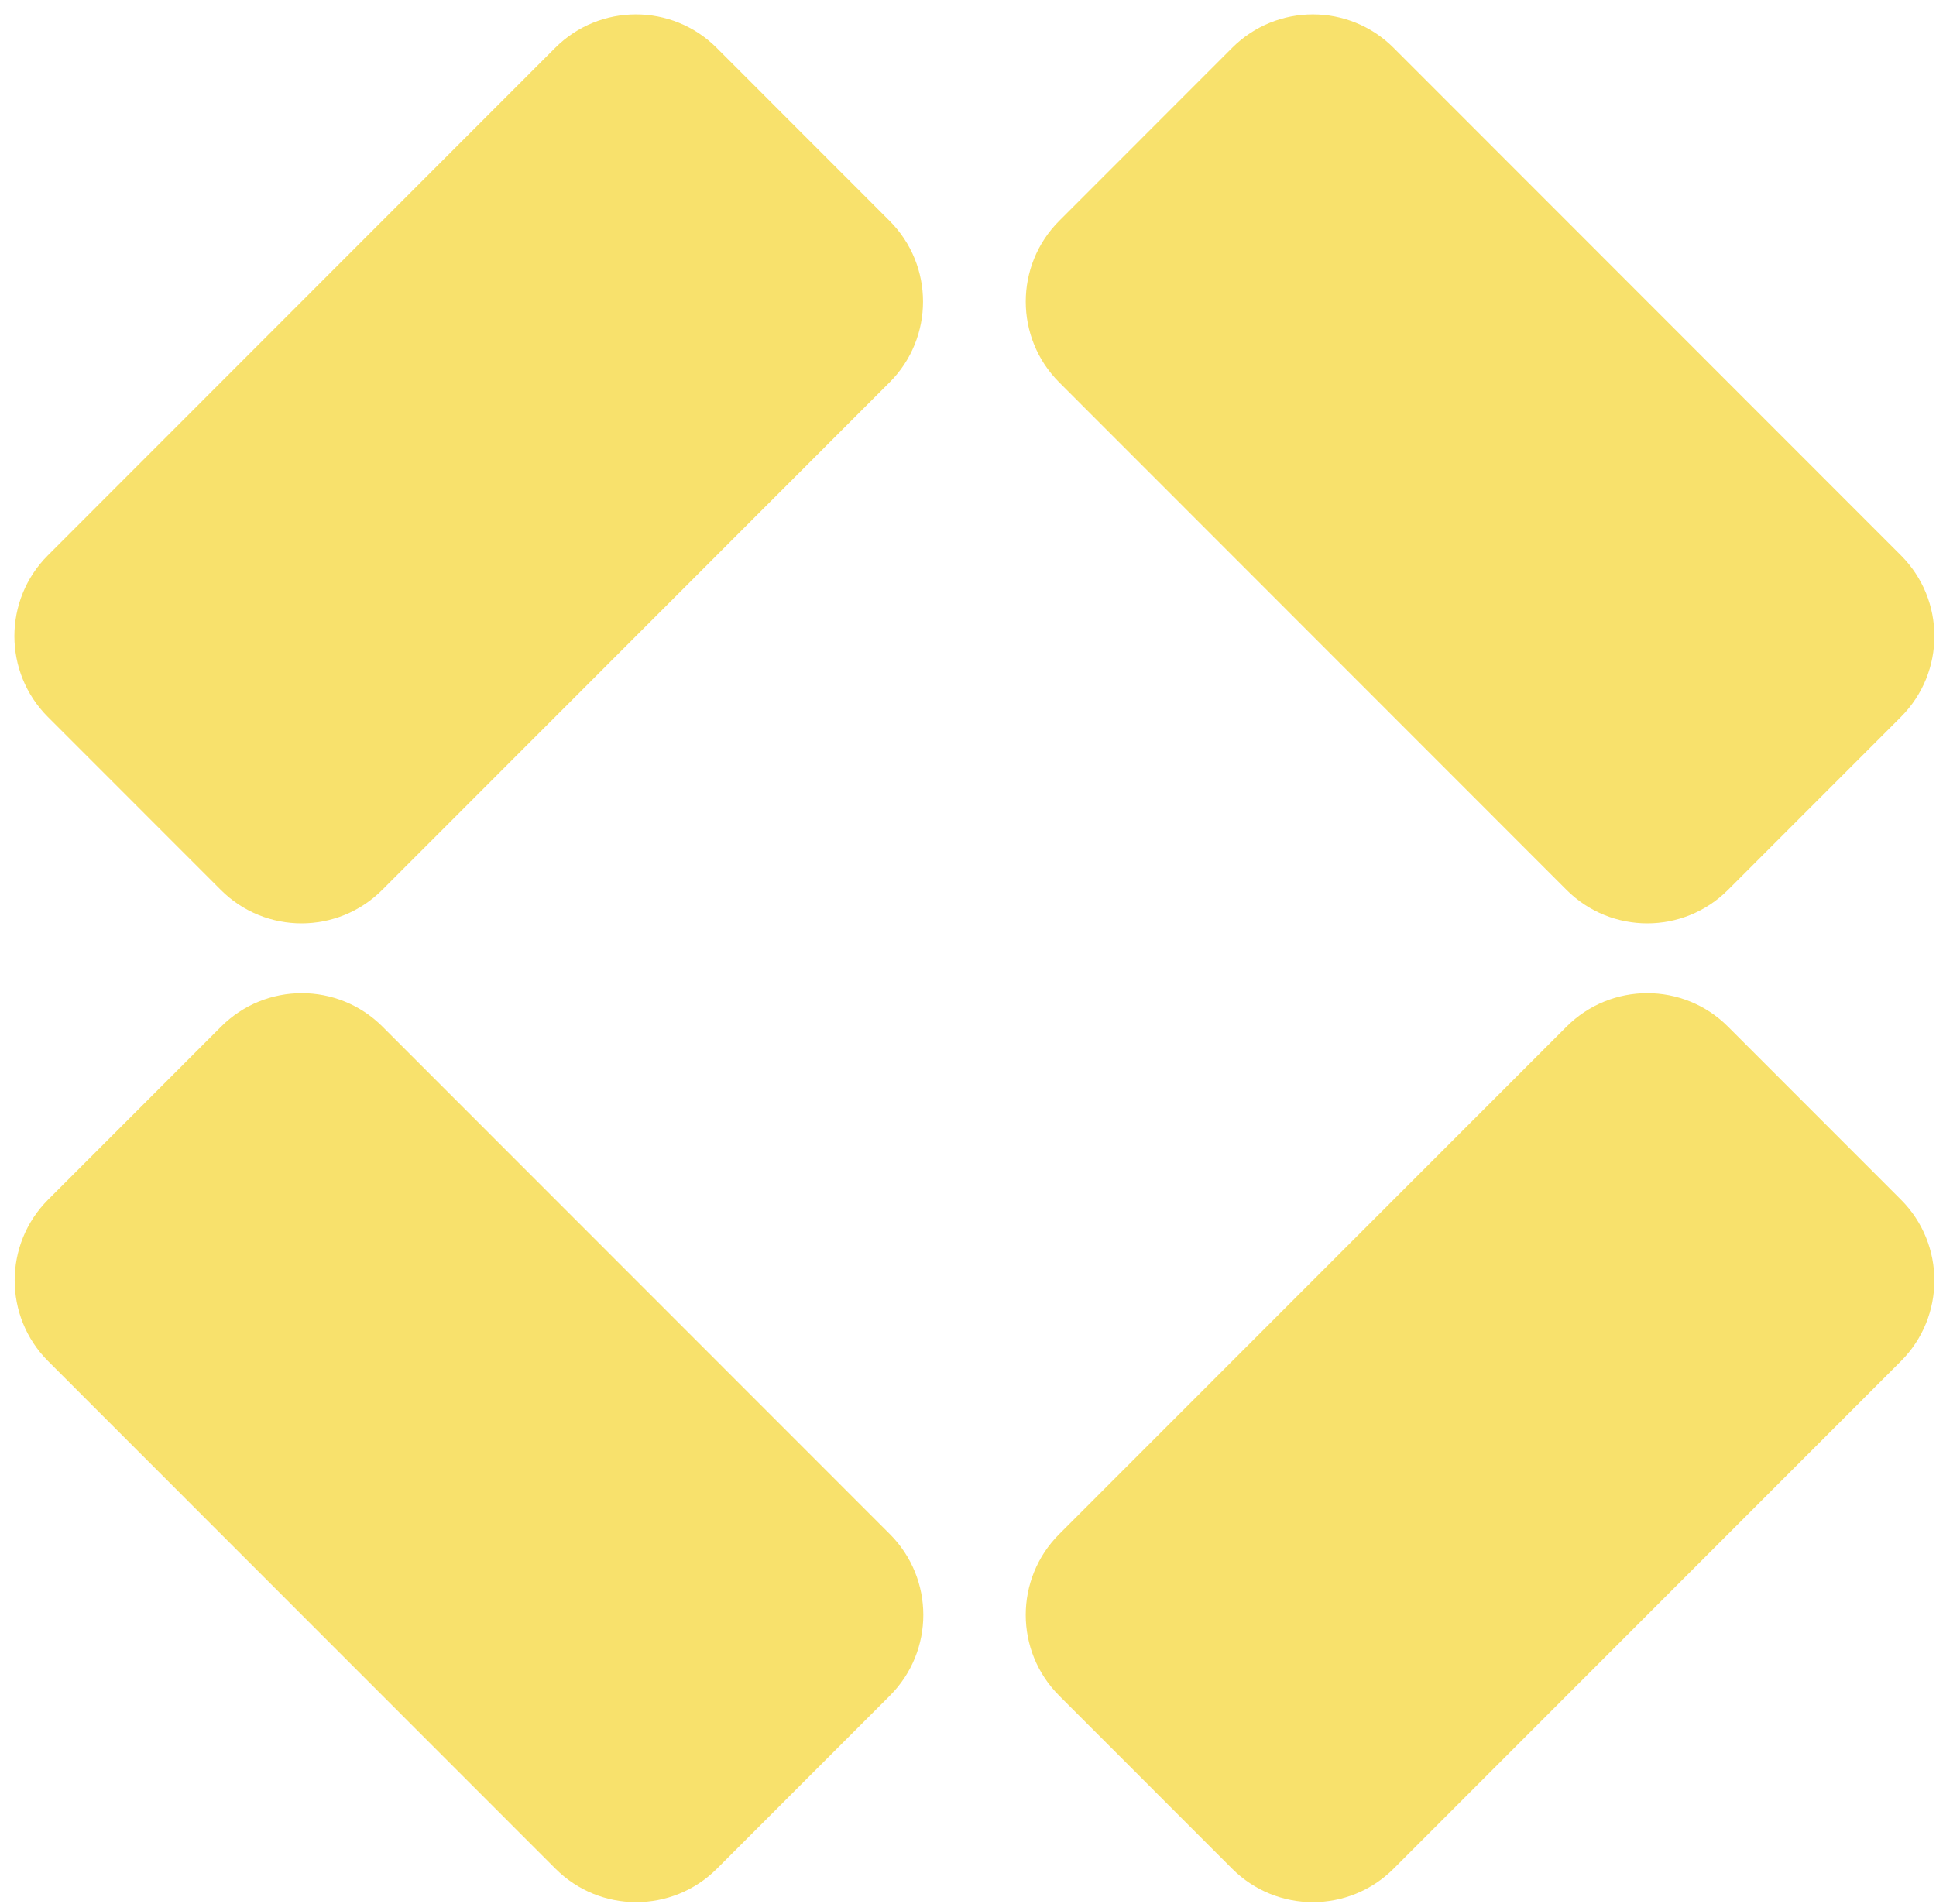
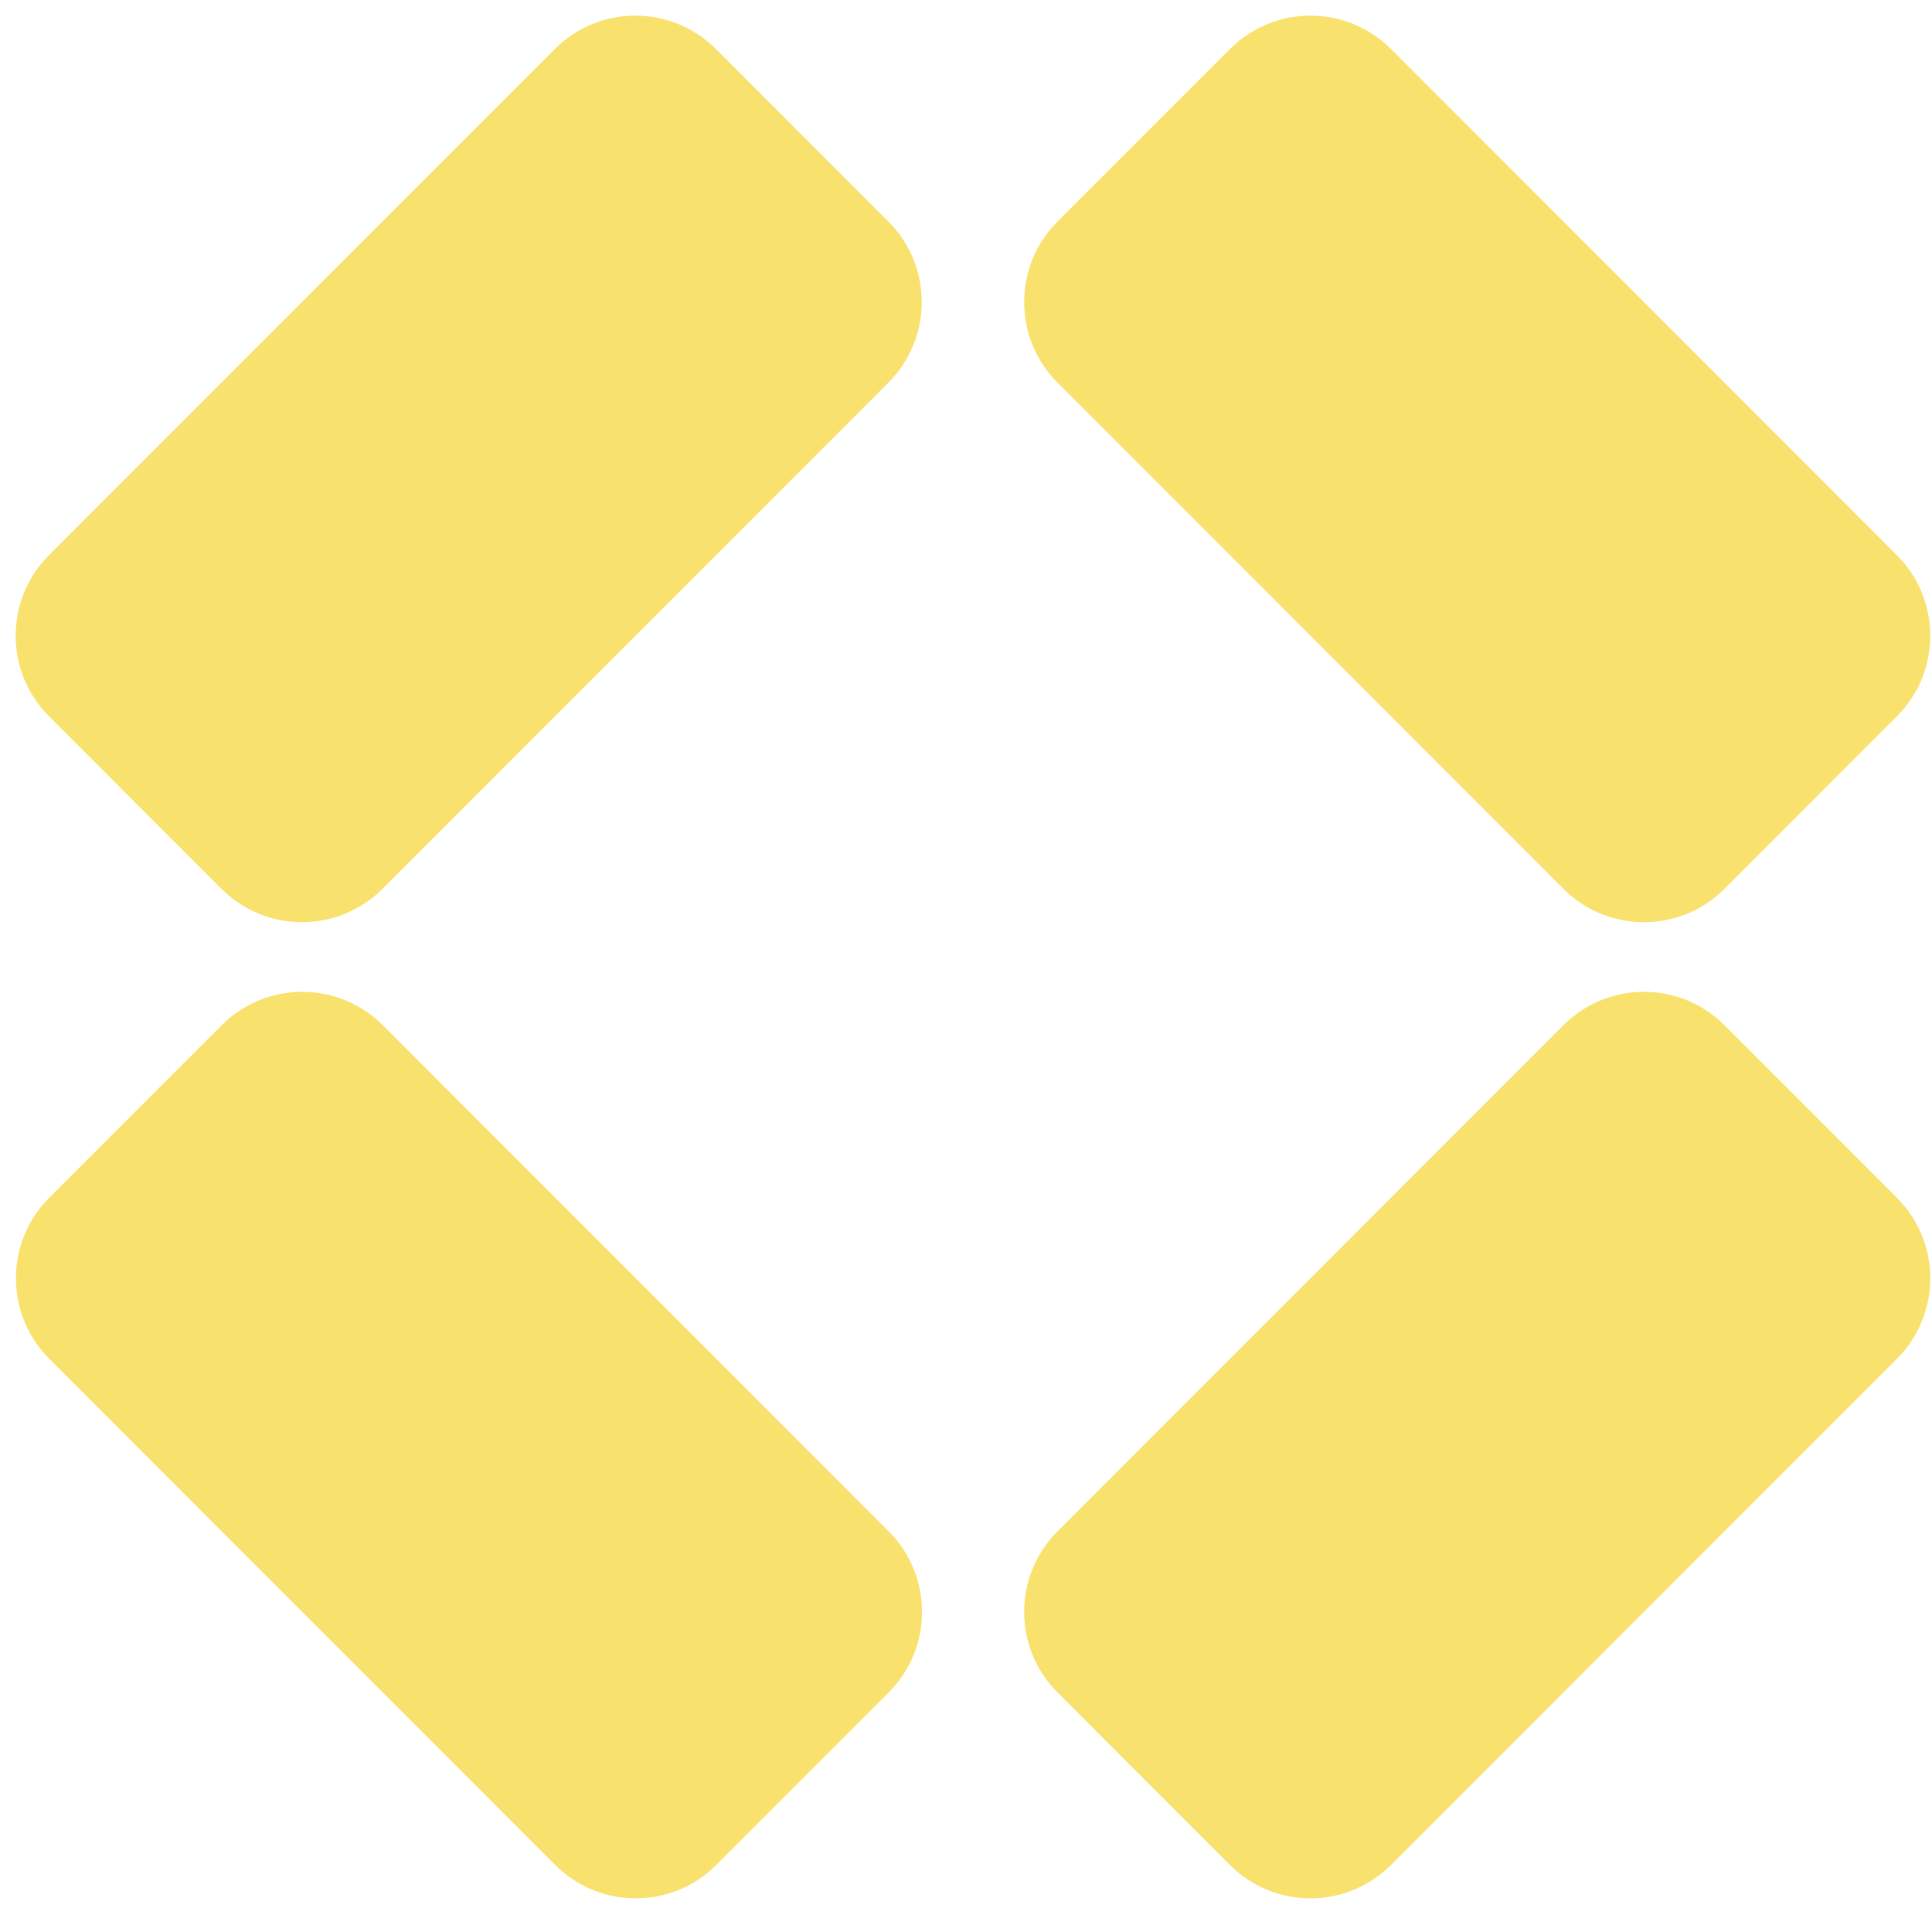
- <svg xmlns="http://www.w3.org/2000/svg" width="121" height="119" viewBox="0 0 121 119" fill="none">
-   <path d="M66.199 23.9C63.413 21.113 63.413 16.593 66.199 13.806L77.009 2.99C79.795 0.203 84.313 0.203 87.099 2.99L118.81 34.716C121.596 37.504 121.596 42.023 118.81 44.811L107.999 55.626C105.213 58.414 100.696 58.414 97.909 55.626L66.199 23.9Z" fill="#F8E16C" />
-   <path d="M3.007 85.083C0.221 82.295 0.221 77.776 3.007 74.988L13.818 64.173C16.604 61.385 21.121 61.385 23.907 64.173L55.618 95.898C58.404 98.686 58.404 103.206 55.618 105.993L44.807 116.809C42.021 119.596 37.504 119.596 34.718 116.809L3.007 85.083Z" fill="#F8E16C" />
-   <path d="M97.909 64.173C100.695 61.385 105.213 61.385 107.999 64.173L118.809 74.988C121.595 77.776 121.595 82.295 118.809 85.083L87.099 116.809C84.312 119.596 79.795 119.596 77.009 116.809L66.198 105.993C63.412 103.206 63.412 98.686 66.198 95.898L97.909 64.173Z" fill="#F8E16C" />
-   <path d="M34.7 2.99C37.486 0.203 42.003 0.203 44.79 2.99L55.6 13.806C58.386 16.593 58.386 21.113 55.6 23.9L23.889 55.626C21.103 58.414 16.586 58.414 13.8 55.626L2.989 44.811C0.203 42.023 0.203 37.504 2.989 34.716L34.7 2.99Z" fill="#F8E16C" />
+ <svg xmlns="http://www.w3.org/2000/svg" width="111" height="110" viewBox="0 0 111 110" fill="none">
+   <path d="M60.757 21.984C58.203 19.428 58.203 15.285 60.757 12.73L70.667 2.816C73.221 0.261 77.362 0.261 79.916 2.816L108.984 31.898C111.538 34.453 111.538 38.596 108.984 41.151L99.074 51.066C96.52 53.621 92.379 53.621 89.825 51.066L60.757 21.984Z" fill="#F8E16C" />
+   <path d="M2.831 78.067C0.277 75.512 0.277 71.369 2.831 68.814L12.741 58.9C15.295 56.345 19.436 56.345 21.99 58.9L51.058 87.982C53.612 90.537 53.612 94.68 51.058 97.235L41.148 107.15C38.594 109.705 34.454 109.705 31.899 107.15L2.831 78.067Z" fill="#F8E16C" />
+   <path d="M89.825 58.9C92.379 56.345 96.52 56.345 99.074 58.9L108.983 68.814C111.537 71.369 111.537 75.512 108.983 78.068L79.915 107.15C77.361 109.705 73.22 109.705 70.666 107.15L60.757 97.235C58.203 94.68 58.203 90.537 60.757 87.982L89.825 58.9Z" fill="#F8E16C" />
+   <path d="M31.883 2.816C34.437 0.261 38.578 0.261 41.132 2.816L51.042 12.73C53.596 15.285 53.596 19.428 51.042 21.984L21.974 51.066C19.419 53.621 15.279 53.621 12.725 51.066L2.815 41.151C0.261 38.596 0.261 34.453 2.815 31.898L31.883 2.816Z" fill="#F8E16C" />
</svg>
